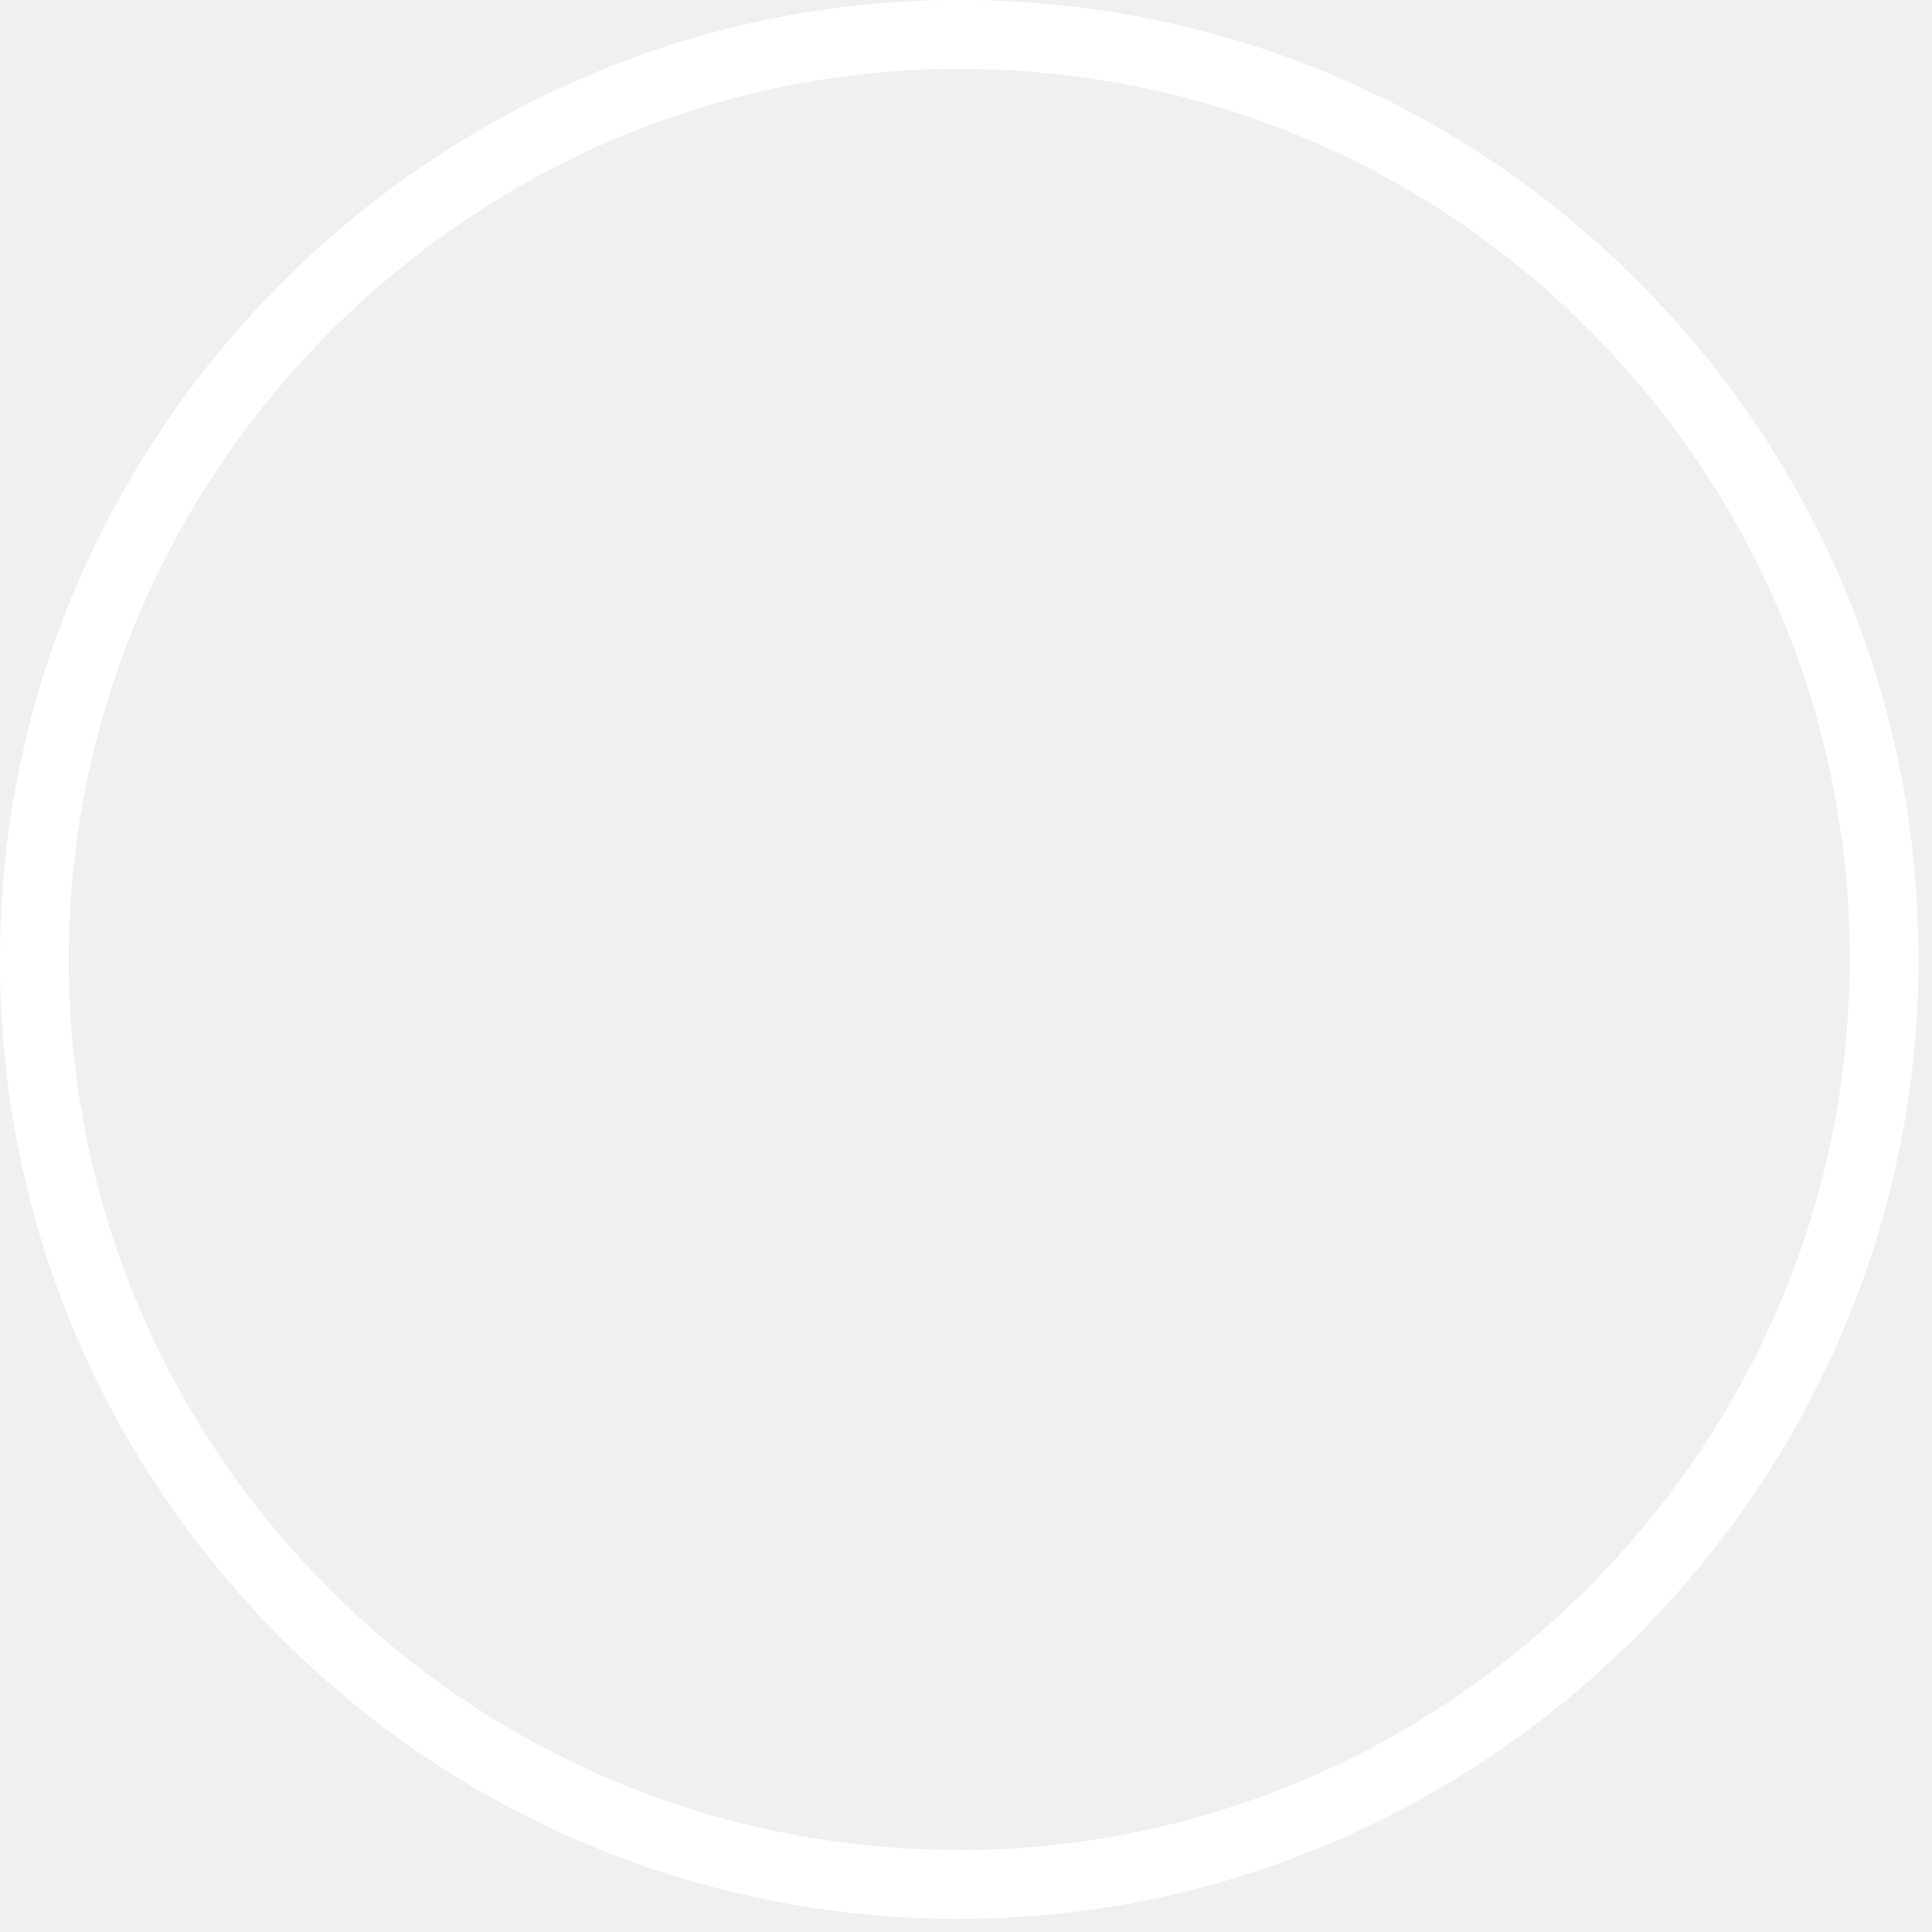
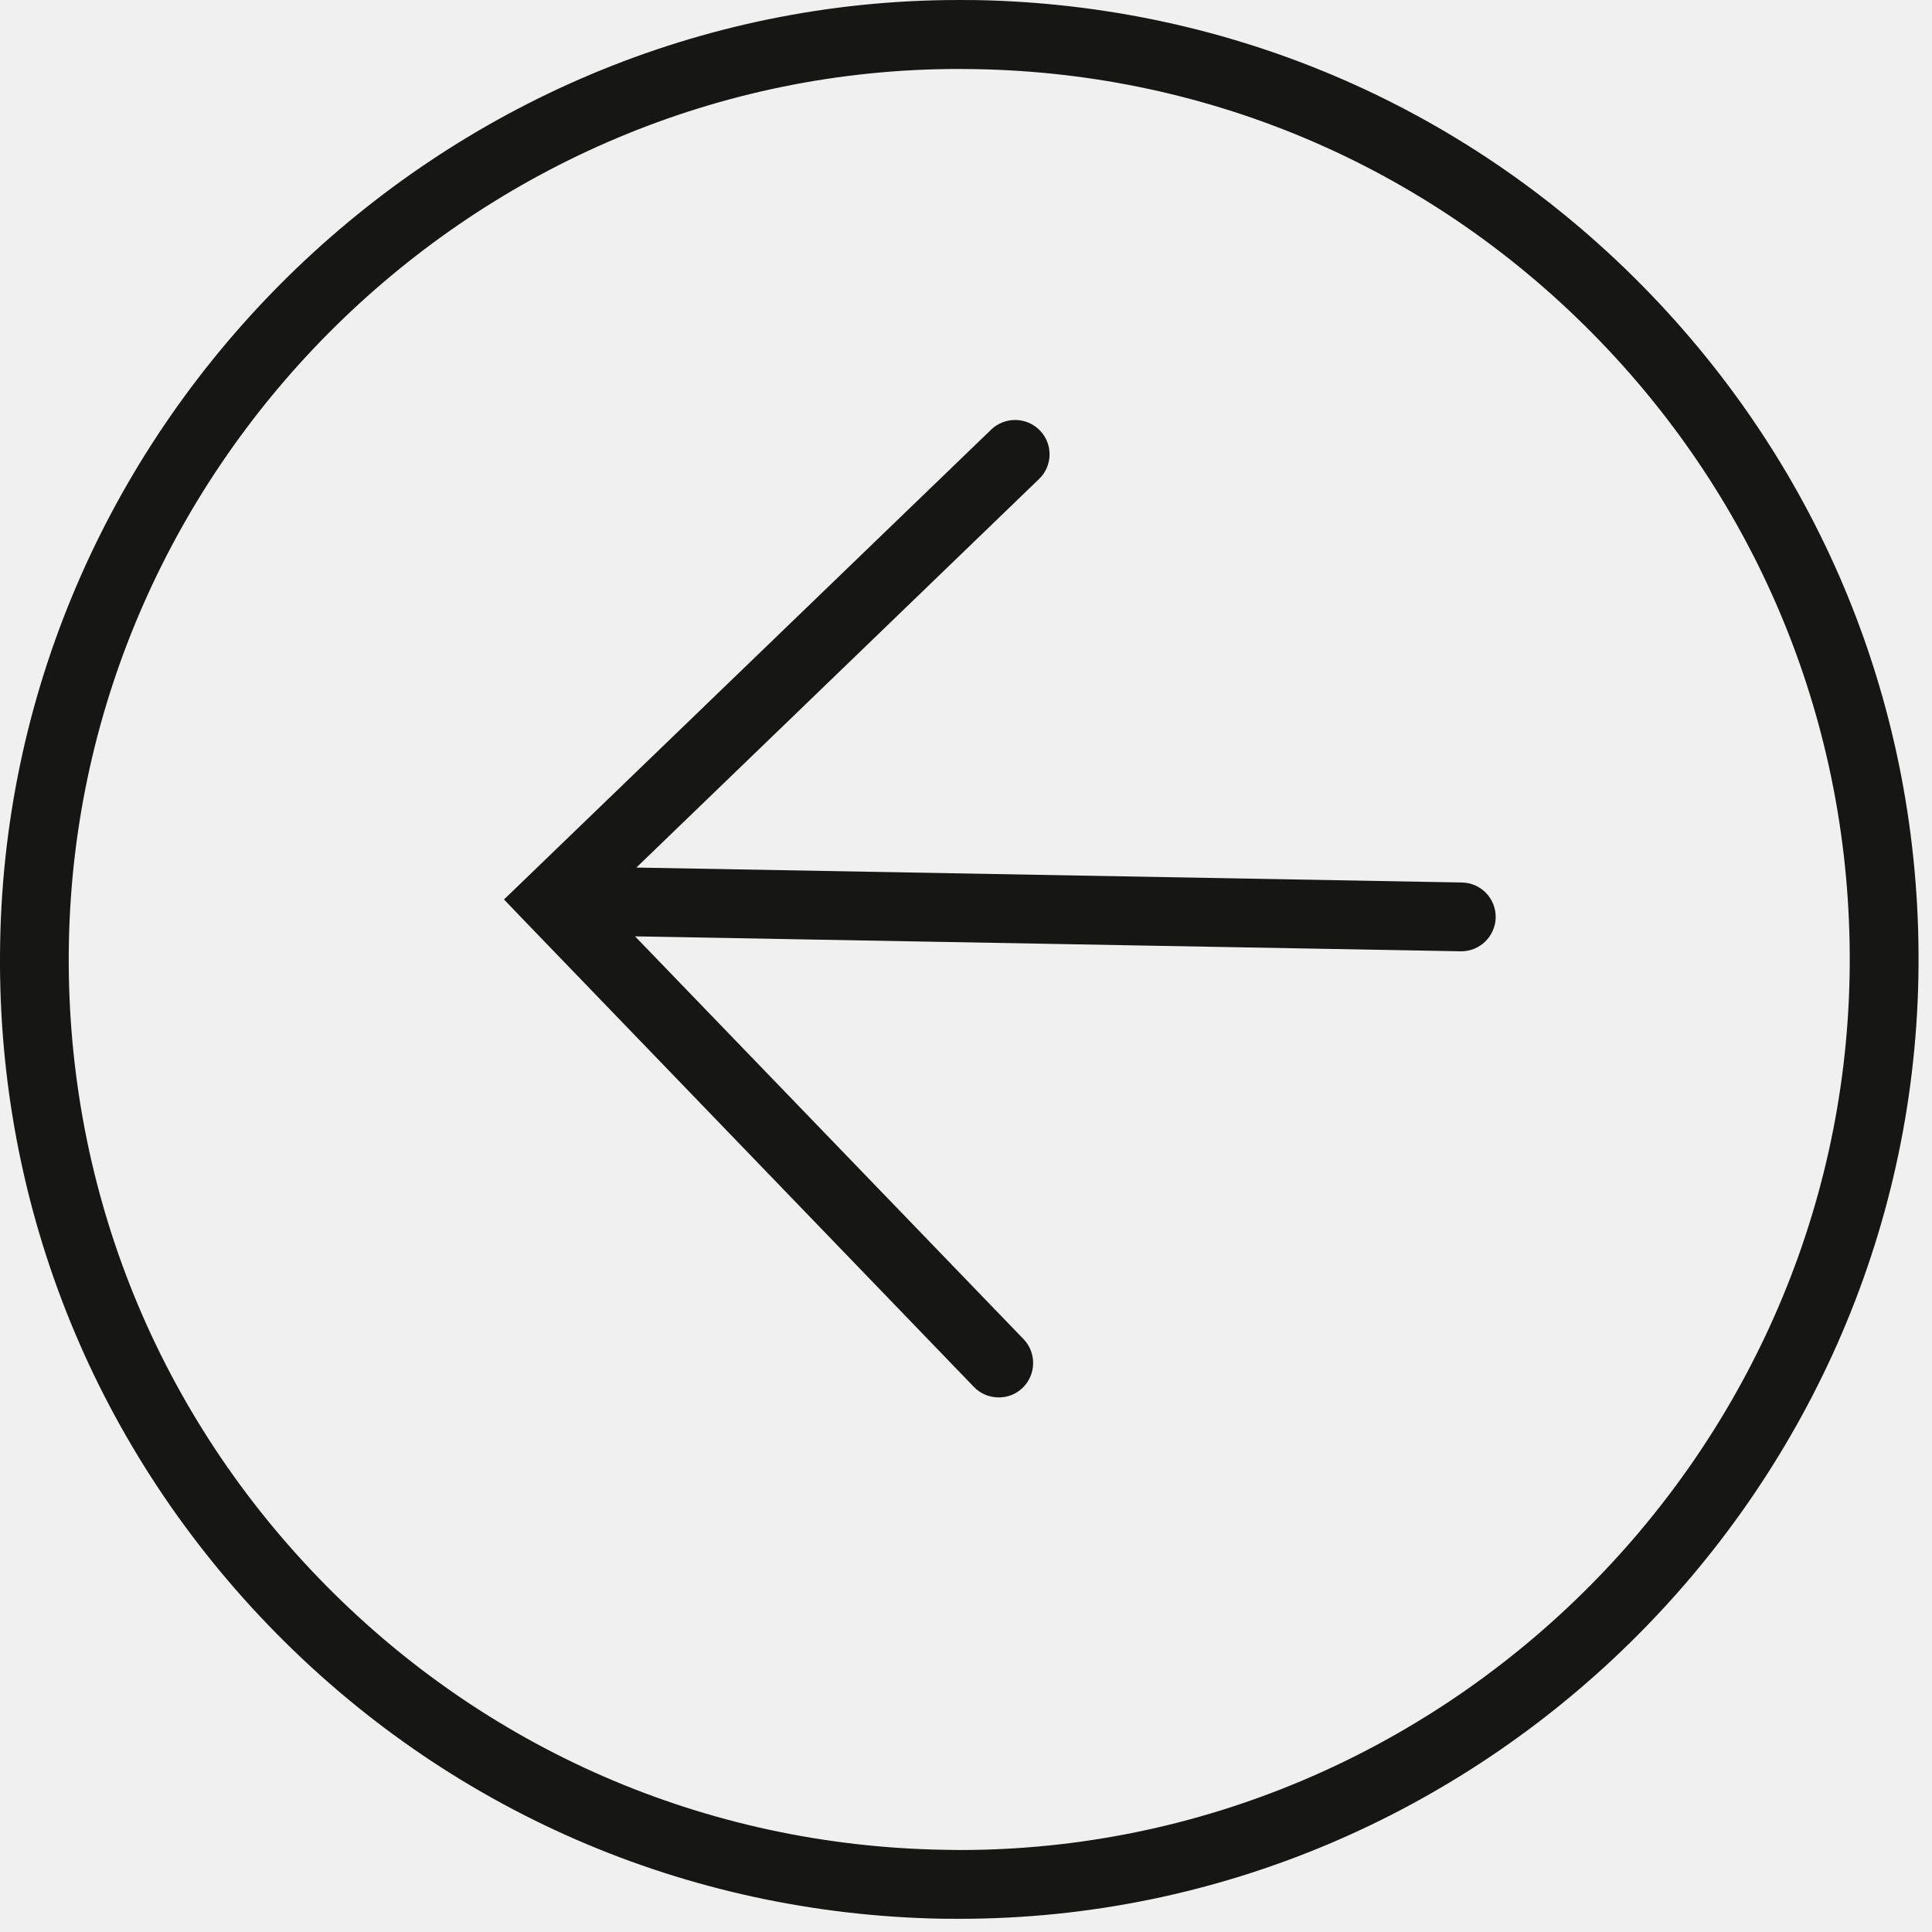
<svg xmlns="http://www.w3.org/2000/svg" width="23px" height="23px" viewBox="0 0 23 23" version="1.1">
  <defs />
  <g id="Page-1" stroke="none" stroke-width="1" fill="none" fill-rule="evenodd">
-     <path d="M11.424,22.024 L11.226,22.021 C8.396,21.971 5.754,20.82 3.789,18.781 C1.822,16.742 0.769,14.06 0.82,11.23 C0.924,5.49 5.676,0.821 11.416,0.821 L11.611,0.823 C14.443,0.871 17.084,2.024 19.051,4.064 C21.016,6.102 22.07,8.783 22.019,11.613 C21.916,17.354 17.162,22.024 11.424,22.024 L11.424,22.024 Z M11.627,0.001 L11.416,0 C5.234,0 0.113,5.032 0.002,11.213 C-0.057,14.264 1.08,17.152 3.197,19.35 C5.314,21.546 8.162,22.786 11.213,22.842 L11.424,22.843 C17.605,22.843 22.726,17.812 22.838,11.63 C22.894,8.578 21.76,5.692 19.642,3.494 C17.523,1.296 14.678,0.059 11.627,0.001 L11.627,0.001 Z" id="Fill-18" fill="#FFFFFF" />
+     <g id="Fill-18-+-Fill-19" fill="#161614">
+       <path d="M11.424,22.024 L11.226,22.021 C8.396,21.971 5.754,20.82 3.789,18.781 C1.822,16.742 0.769,14.06 0.82,11.23 C0.924,5.49 5.676,0.821 11.416,0.821 L11.611,0.823 C14.443,0.871 17.084,2.024 19.051,4.064 C21.016,6.102 22.07,8.783 22.019,11.613 C21.916,17.354 17.162,22.024 11.424,22.024 L11.424,22.024 Z M11.627,0.001 L11.416,0 C5.234,0 0.113,5.032 0.002,11.213 C-0.057,14.264 1.08,17.152 3.197,19.35 C5.314,21.546 8.162,22.786 11.213,22.842 L11.424,22.843 C17.605,22.843 22.726,17.812 22.838,11.63 C22.894,8.578 21.76,5.692 19.642,3.494 C17.523,1.296 14.678,0.059 11.627,0.001 L11.627,0.001 Z" id="Fill-18" />
+       <path d="M17.404,10.506 L7.576,10.328 L12.369,5.703 C12.533,5.547 12.537,5.286 12.38,5.125 C12.224,4.962 11.962,4.958 11.8,5.114 L6,10.708 L6.283,11.003 C6.285,11.003 6.285,11.005 6.285,11.005 L11.595,16.512 C11.675,16.595 11.783,16.636 11.89,16.636 C11.992,16.636 12.095,16.599 12.175,16.521 C12.337,16.364 12.341,16.104 12.185,15.942 L7.56,11.147 L17.388,11.325 L17.396,11.325 C17.619,11.325 17.8,11.146 17.806,10.924 C17.81,10.696 17.63,10.51 17.404,10.506" id="Fill-19" />
+     </g>
  </g>
</svg>
